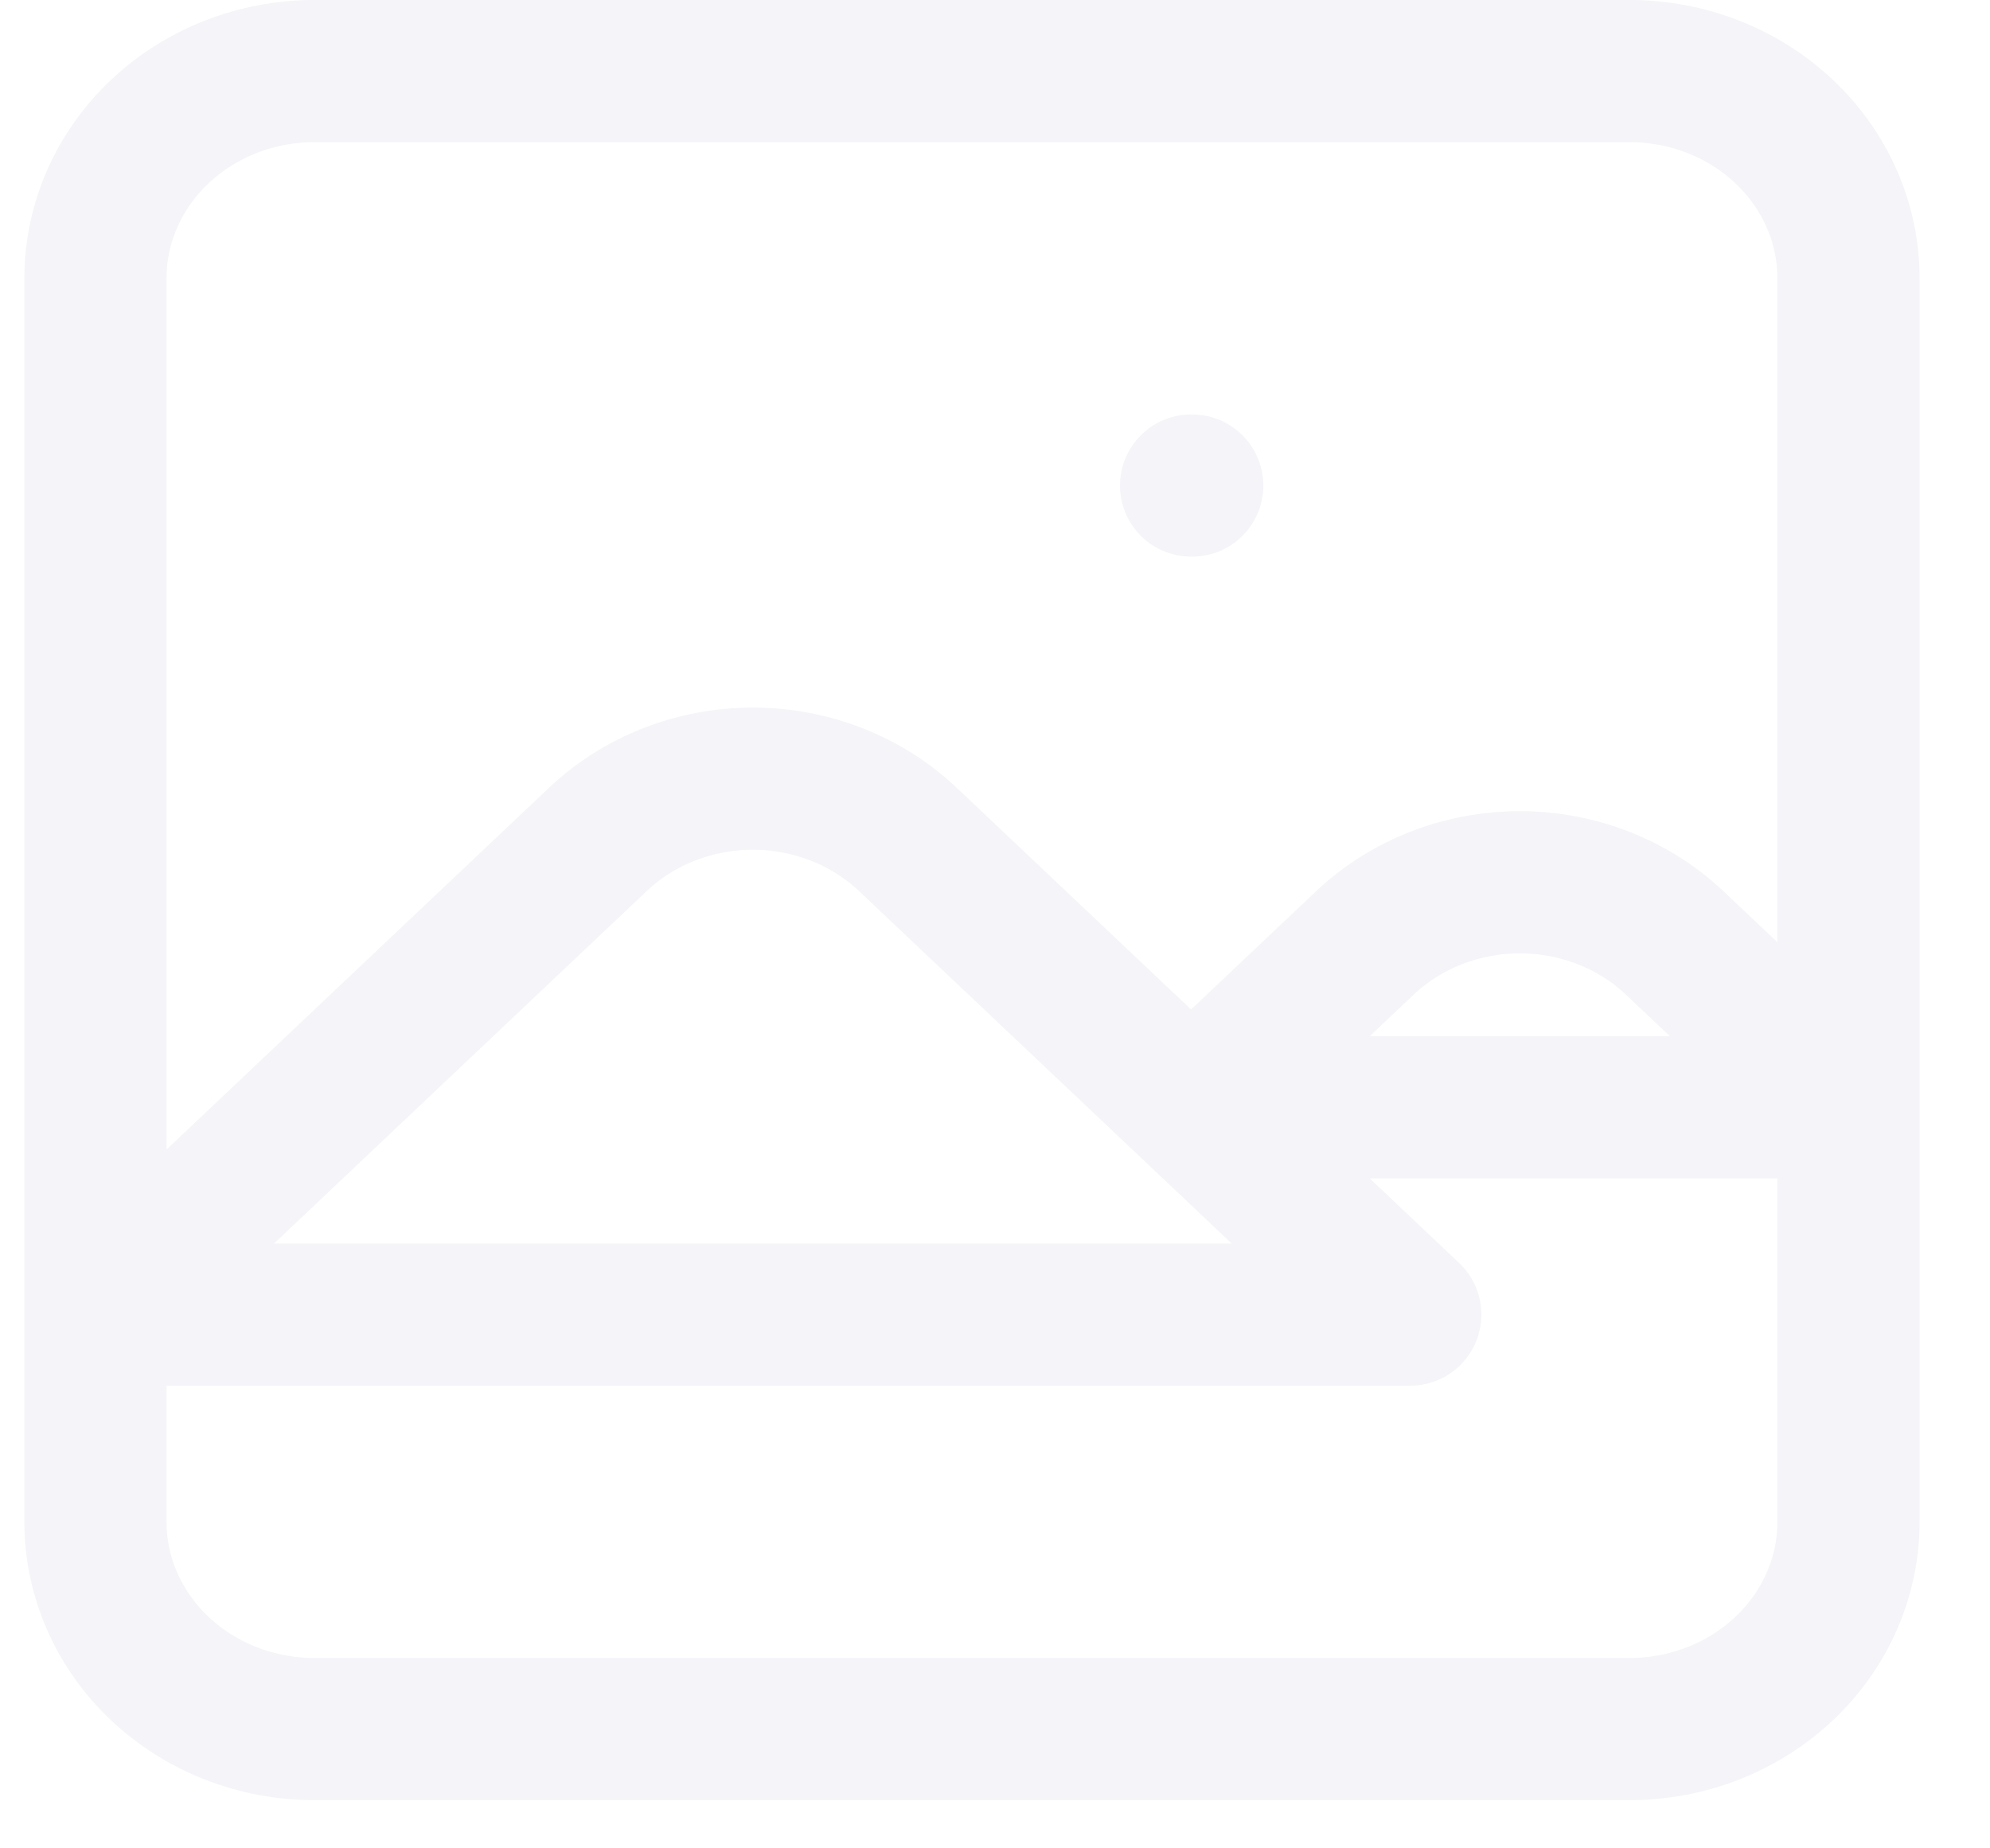
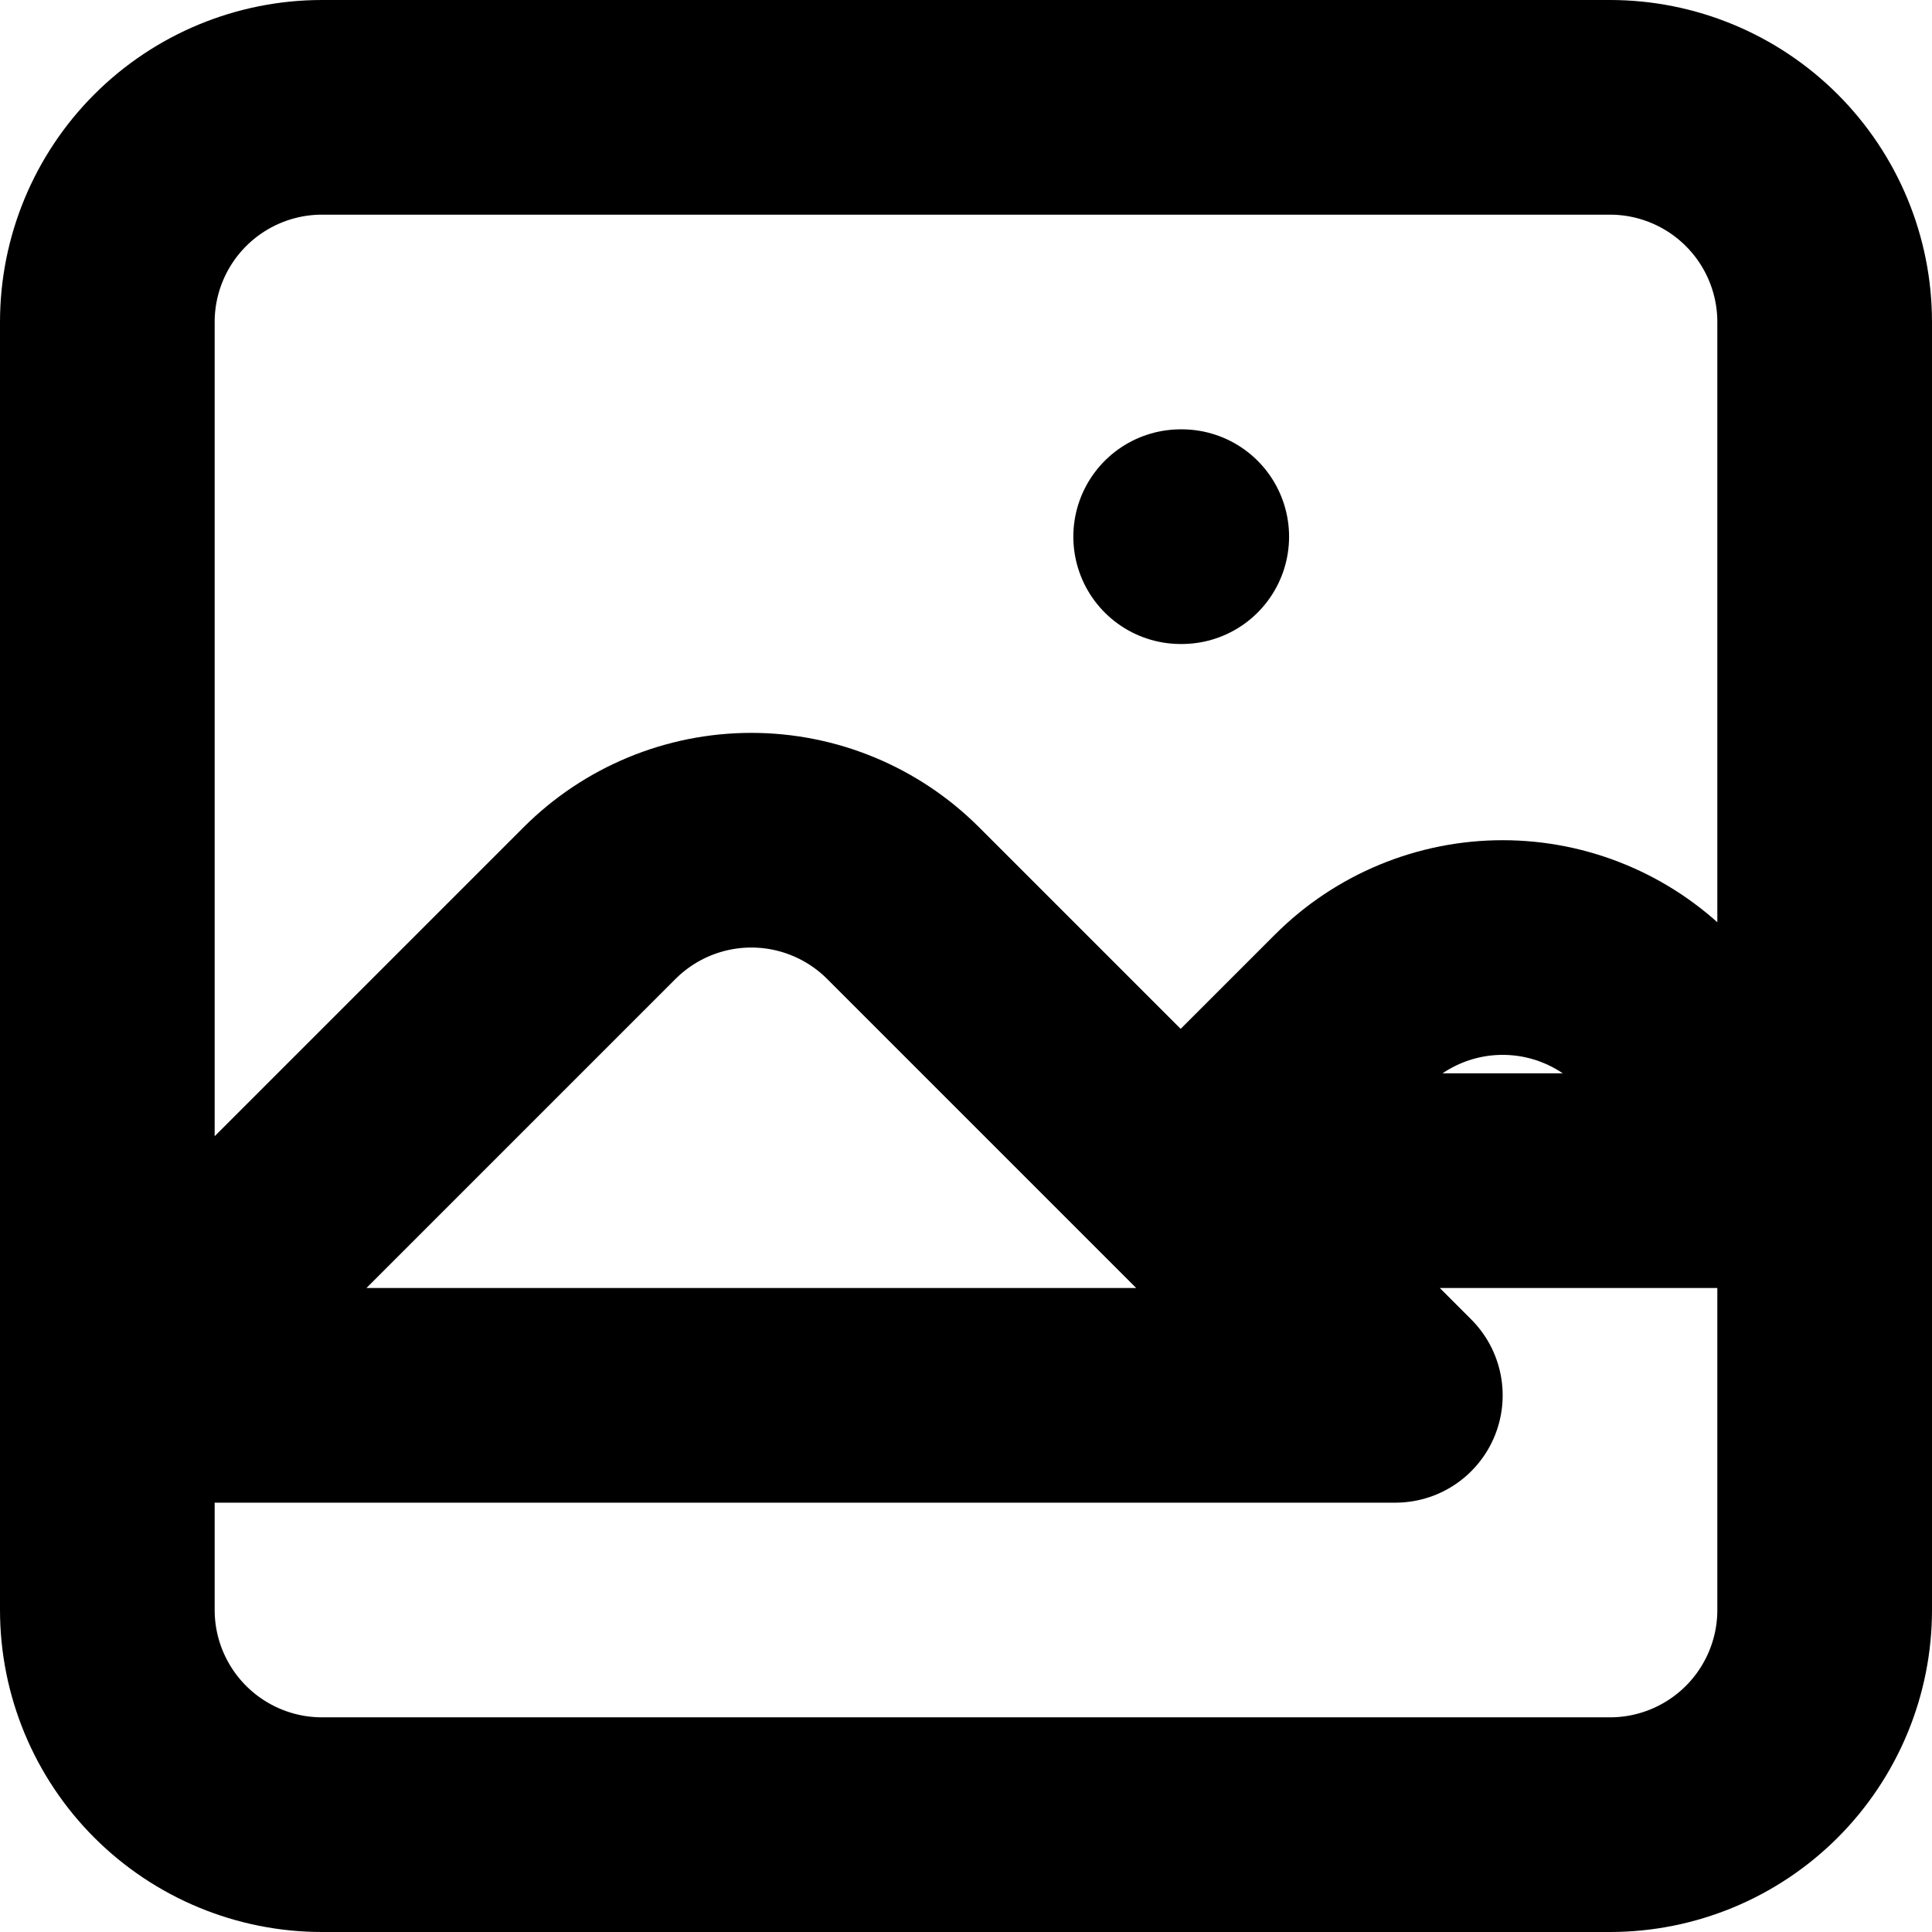
- <svg xmlns="http://www.w3.org/2000/svg" width="28" height="26" viewBox="0 0 28 26" fill="none">
-   <path d="M1.343 18.5L8.413 11.812C8.991 11.265 9.775 10.958 10.593 10.958C11.41 10.958 12.194 11.265 12.773 11.812L19.843 18.5H1.343ZM16.759 15.583L19.204 13.27C19.783 12.724 20.567 12.416 21.384 12.416C22.202 12.416 22.986 12.724 23.564 13.27L26.009 15.583H16.759ZM16.759 6.833H16.775H16.759ZM4.426 24.333H22.926C23.744 24.333 24.528 24.026 25.106 23.479C25.685 22.932 26.009 22.19 26.009 21.417V3.917C26.009 3.143 25.685 2.401 25.106 1.854C24.528 1.307 23.744 1 22.926 1H4.426C3.608 1 2.824 1.307 2.246 1.854C1.668 2.401 1.343 3.143 1.343 3.917V21.417C1.343 22.19 1.668 22.932 2.246 23.479C2.824 24.026 3.608 24.333 4.426 24.333Z" stroke="#F4F4F9" stroke-width="2" stroke-linecap="round" stroke-linejoin="round" />
+ <svg xmlns="http://www.w3.org/2000/svg" width="18" height="18" viewBox="0 0 18 18" fill="none">
+   <path d="M1 13L5.586 8.414C5.961 8.039 6.47 7.828 7 7.828C7.53 7.828 8.039 8.039 8.414 8.414L13 13H1ZM11 11L12.586 9.414C12.961 9.039 13.47 8.828 14 8.828C14.53 8.828 15.039 9.039 15.414 9.414L17 11H11ZM11 5H11.01H11ZM3 17H15C15.53 17 16.039 16.789 16.414 16.414C16.789 16.039 17 15.53 17 15V3C17 2.47 16.789 1.961 16.414 1.586C16.039 1.211 15.53 1 15 1H3C2.47 1 1.961 1.211 1.586 1.586C1.211 1.961 1 2.47 1 3V15C1 15.53 1.211 16.039 1.586 16.414C1.961 16.789 2.47 17 3 17Z" stroke="black" stroke-width="2" stroke-linecap="round" stroke-linejoin="round" />
</svg>
